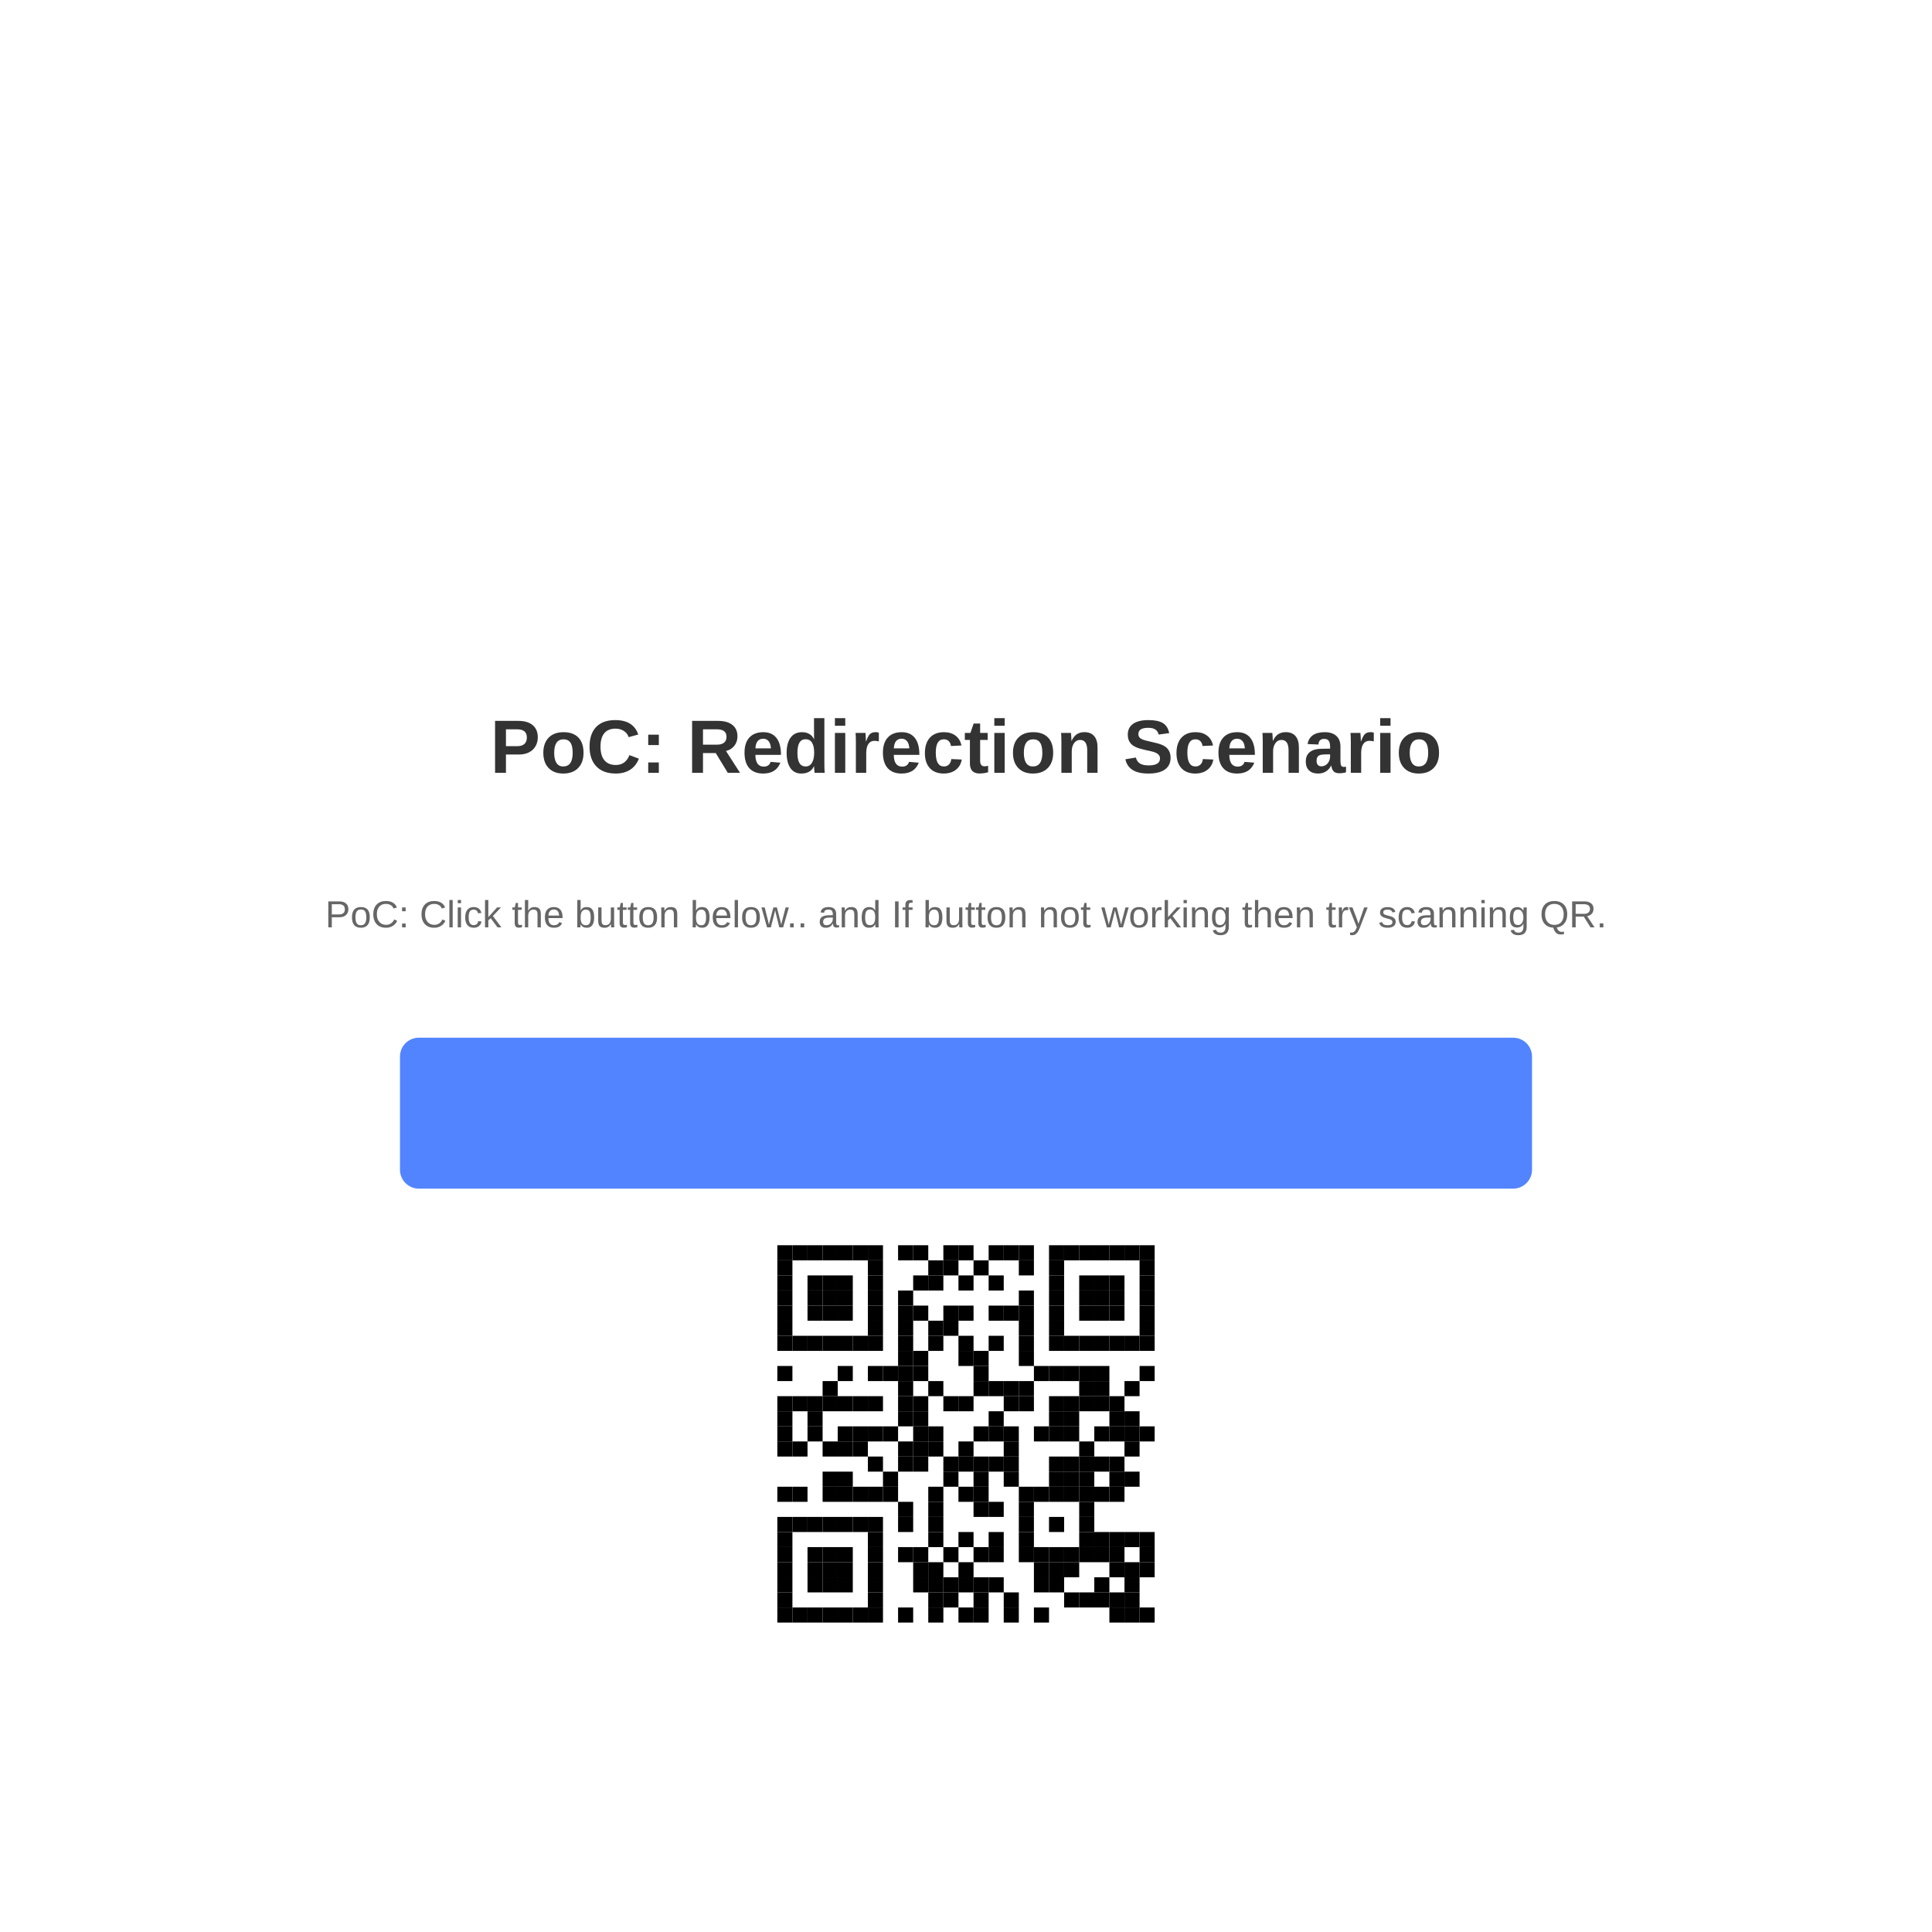
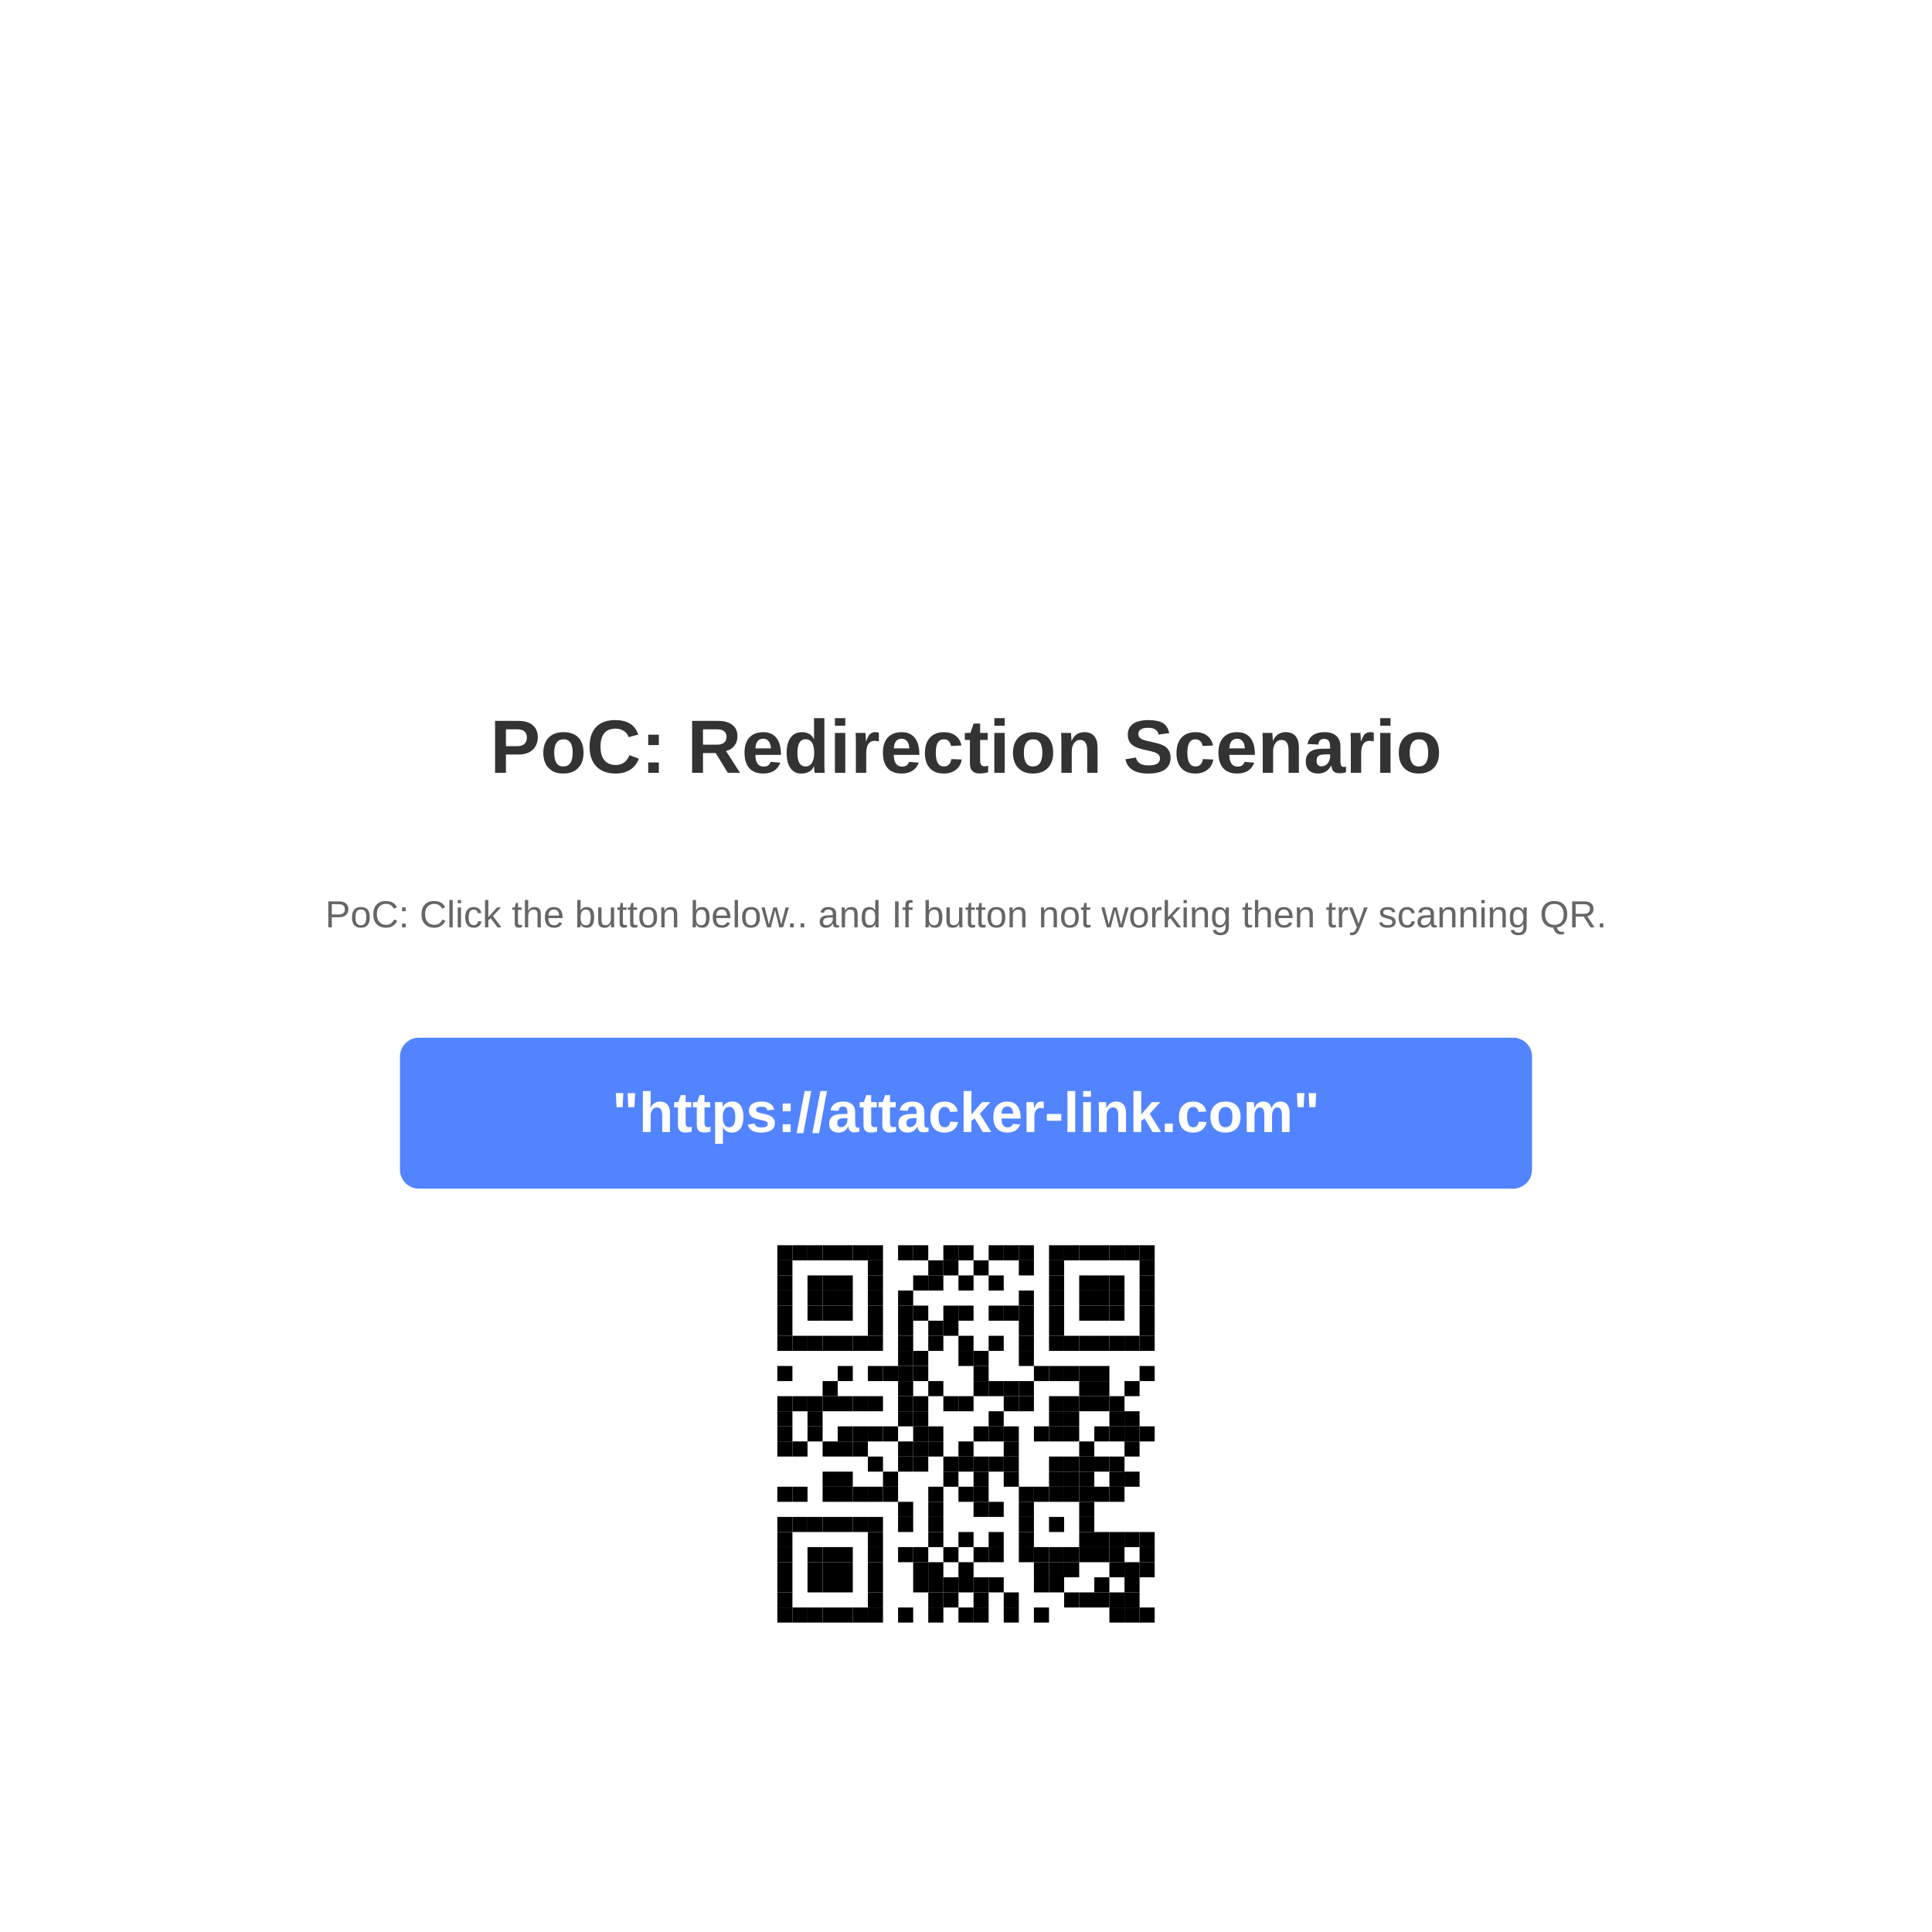
<svg xmlns="http://www.w3.org/2000/svg" xmlns:xlink="http://www.w3.org/1999/xlink" width="100%" height="100%" viewBox="0 0 1024 1024" preserveAspectRatio="none">
  <defs>
    <style>
      /* DEFAULT: New Tab View (The Redirect) */
      .redirect-layer { display: block; }
      .tile-layer { display: none; }

      /* TILE MODE: Inside the profile tile */
      @media (max-width: 600px) {
        .redirect-layer { display: none; }
        .tile-layer { display: block; }
      }
      
      .warning-text { font-family: Arial, sans-serif; font-weight: 900; font-size: 80px; fill: #ff4444; }
      .info-text { font-family: Arial, sans-serif; font-weight: bold; font-size: 35px; fill: #ffffff; }
    </style>
  </defs>
  <g class="tile-layer">
    <rect width="100%" height="100%" fill="#1a1a1a" />
    <text x="50%" y="40%" text-anchor="middle" class="warning-text">POC: Get Free ..... </text>
    <rect x="112" y="650" width="800" height="100" rx="20" fill="#333" stroke="#fff" stroke-width="4" />
    <text x="50%" y="715" text-anchor="middle" class="info-text">Right-Click &gt; Open Image in New Tab</text>
  </g>
  <g class="redirect-layer">
    <a href="https://google.com" target="_blank">
      <rect width="100%" height="100%" fill="#ffffff" />
      <text x="50%" y="40%" text-anchor="middle" font-family="Arial" font-size="40" fill="#333" font-weight="bold">PoC: Redirection Scenario</text>
      <text x="50%" y="48%" text-anchor="middle" font-family="Arial" font-size="20" fill="#666">PoC: Click the button below.. and If button not working then try scanning QR.</text>
      <rect x="212" y="550" width="600" height="80" rx="10" fill="#5284ff" />
-       <button x="512" y="600" text-anchor="middle" font-family="Arial" font-size="30" fill="white" font-weight="bold">"https://attacker-link.com"</button>
+       <text x="512" y="600" text-anchor="middle" font-family="Arial" font-size="30" fill="white" font-weight="bold">"https://attacker-link.com"</text>
    </a>
    <a xlink:href="https://google.com" target="_blank">
      <g transform="translate(288,572)">
        <g fill="#000">
          <rect x="124" y="88" width="8" height="8" />
          <rect x="132" y="88" width="8" height="8" />
          <rect x="140" y="88" width="8" height="8" />
          <rect x="148" y="88" width="8" height="8" />
          <rect x="156" y="88" width="8" height="8" />
          <rect x="164" y="88" width="8" height="8" />
          <rect x="172" y="88" width="8" height="8" />
          <rect x="188" y="88" width="8" height="8" />
          <rect x="196" y="88" width="8" height="8" />
          <rect x="212" y="88" width="8" height="8" />
          <rect x="220" y="88" width="8" height="8" />
          <rect x="236" y="88" width="8" height="8" />
          <rect x="244" y="88" width="8" height="8" />
          <rect x="252" y="88" width="8" height="8" />
          <rect x="268" y="88" width="8" height="8" />
          <rect x="276" y="88" width="8" height="8" />
          <rect x="284" y="88" width="8" height="8" />
          <rect x="292" y="88" width="8" height="8" />
          <rect x="300" y="88" width="8" height="8" />
          <rect x="308" y="88" width="8" height="8" />
          <rect x="316" y="88" width="8" height="8" />
          <rect x="124" y="96" width="8" height="8" />
          <rect x="172" y="96" width="8" height="8" />
          <rect x="204" y="96" width="8" height="8" />
          <rect x="212" y="96" width="8" height="8" />
          <rect x="228" y="96" width="8" height="8" />
          <rect x="252" y="96" width="8" height="8" />
          <rect x="268" y="96" width="8" height="8" />
          <rect x="316" y="96" width="8" height="8" />
          <rect x="124" y="104" width="8" height="8" />
          <rect x="140" y="104" width="8" height="8" />
          <rect x="148" y="104" width="8" height="8" />
          <rect x="156" y="104" width="8" height="8" />
          <rect x="172" y="104" width="8" height="8" />
          <rect x="196" y="104" width="8" height="8" />
          <rect x="204" y="104" width="8" height="8" />
          <rect x="220" y="104" width="8" height="8" />
          <rect x="236" y="104" width="8" height="8" />
          <rect x="268" y="104" width="8" height="8" />
          <rect x="284" y="104" width="8" height="8" />
          <rect x="292" y="104" width="8" height="8" />
          <rect x="300" y="104" width="8" height="8" />
          <rect x="316" y="104" width="8" height="8" />
          <rect x="124" y="112" width="8" height="8" />
          <rect x="140" y="112" width="8" height="8" />
          <rect x="148" y="112" width="8" height="8" />
          <rect x="156" y="112" width="8" height="8" />
          <rect x="172" y="112" width="8" height="8" />
          <rect x="188" y="112" width="8" height="8" />
          <rect x="252" y="112" width="8" height="8" />
          <rect x="268" y="112" width="8" height="8" />
          <rect x="284" y="112" width="8" height="8" />
          <rect x="292" y="112" width="8" height="8" />
          <rect x="300" y="112" width="8" height="8" />
          <rect x="316" y="112" width="8" height="8" />
          <rect x="124" y="120" width="8" height="8" />
          <rect x="140" y="120" width="8" height="8" />
          <rect x="148" y="120" width="8" height="8" />
          <rect x="156" y="120" width="8" height="8" />
          <rect x="172" y="120" width="8" height="8" />
          <rect x="188" y="120" width="8" height="8" />
          <rect x="196" y="120" width="8" height="8" />
          <rect x="212" y="120" width="8" height="8" />
          <rect x="220" y="120" width="8" height="8" />
          <rect x="236" y="120" width="8" height="8" />
          <rect x="244" y="120" width="8" height="8" />
          <rect x="252" y="120" width="8" height="8" />
          <rect x="268" y="120" width="8" height="8" />
          <rect x="284" y="120" width="8" height="8" />
          <rect x="292" y="120" width="8" height="8" />
          <rect x="300" y="120" width="8" height="8" />
          <rect x="316" y="120" width="8" height="8" />
          <rect x="124" y="128" width="8" height="8" />
          <rect x="172" y="128" width="8" height="8" />
          <rect x="188" y="128" width="8" height="8" />
          <rect x="204" y="128" width="8" height="8" />
          <rect x="212" y="128" width="8" height="8" />
          <rect x="252" y="128" width="8" height="8" />
          <rect x="268" y="128" width="8" height="8" />
          <rect x="316" y="128" width="8" height="8" />
          <rect x="124" y="136" width="8" height="8" />
          <rect x="132" y="136" width="8" height="8" />
          <rect x="140" y="136" width="8" height="8" />
          <rect x="148" y="136" width="8" height="8" />
          <rect x="156" y="136" width="8" height="8" />
          <rect x="164" y="136" width="8" height="8" />
          <rect x="172" y="136" width="8" height="8" />
          <rect x="188" y="136" width="8" height="8" />
          <rect x="204" y="136" width="8" height="8" />
          <rect x="220" y="136" width="8" height="8" />
          <rect x="236" y="136" width="8" height="8" />
          <rect x="252" y="136" width="8" height="8" />
          <rect x="268" y="136" width="8" height="8" />
          <rect x="276" y="136" width="8" height="8" />
          <rect x="284" y="136" width="8" height="8" />
          <rect x="292" y="136" width="8" height="8" />
          <rect x="300" y="136" width="8" height="8" />
          <rect x="308" y="136" width="8" height="8" />
          <rect x="316" y="136" width="8" height="8" />
          <rect x="188" y="144" width="8" height="8" />
          <rect x="196" y="144" width="8" height="8" />
          <rect x="220" y="144" width="8" height="8" />
          <rect x="228" y="144" width="8" height="8" />
          <rect x="252" y="144" width="8" height="8" />
          <rect x="124" y="152" width="8" height="8" />
          <rect x="156" y="152" width="8" height="8" />
          <rect x="172" y="152" width="8" height="8" />
          <rect x="180" y="152" width="8" height="8" />
          <rect x="188" y="152" width="8" height="8" />
          <rect x="196" y="152" width="8" height="8" />
          <rect x="228" y="152" width="8" height="8" />
          <rect x="260" y="152" width="8" height="8" />
          <rect x="268" y="152" width="8" height="8" />
          <rect x="276" y="152" width="8" height="8" />
          <rect x="284" y="152" width="8" height="8" />
          <rect x="292" y="152" width="8" height="8" />
          <rect x="316" y="152" width="8" height="8" />
          <rect x="148" y="160" width="8" height="8" />
          <rect x="188" y="160" width="8" height="8" />
          <rect x="204" y="160" width="8" height="8" />
          <rect x="228" y="160" width="8" height="8" />
          <rect x="236" y="160" width="8" height="8" />
          <rect x="244" y="160" width="8" height="8" />
          <rect x="252" y="160" width="8" height="8" />
          <rect x="284" y="160" width="8" height="8" />
          <rect x="292" y="160" width="8" height="8" />
          <rect x="308" y="160" width="8" height="8" />
          <rect x="124" y="168" width="8" height="8" />
          <rect x="132" y="168" width="8" height="8" />
          <rect x="140" y="168" width="8" height="8" />
          <rect x="148" y="168" width="8" height="8" />
          <rect x="156" y="168" width="8" height="8" />
          <rect x="164" y="168" width="8" height="8" />
          <rect x="172" y="168" width="8" height="8" />
          <rect x="188" y="168" width="8" height="8" />
          <rect x="196" y="168" width="8" height="8" />
          <rect x="212" y="168" width="8" height="8" />
          <rect x="220" y="168" width="8" height="8" />
          <rect x="244" y="168" width="8" height="8" />
          <rect x="252" y="168" width="8" height="8" />
          <rect x="268" y="168" width="8" height="8" />
          <rect x="276" y="168" width="8" height="8" />
          <rect x="284" y="168" width="8" height="8" />
          <rect x="292" y="168" width="8" height="8" />
          <rect x="300" y="168" width="8" height="8" />
          <rect x="124" y="176" width="8" height="8" />
          <rect x="140" y="176" width="8" height="8" />
          <rect x="188" y="176" width="8" height="8" />
          <rect x="196" y="176" width="8" height="8" />
          <rect x="236" y="176" width="8" height="8" />
          <rect x="268" y="176" width="8" height="8" />
          <rect x="276" y="176" width="8" height="8" />
          <rect x="300" y="176" width="8" height="8" />
          <rect x="308" y="176" width="8" height="8" />
          <rect x="124" y="184" width="8" height="8" />
          <rect x="140" y="184" width="8" height="8" />
          <rect x="156" y="184" width="8" height="8" />
          <rect x="164" y="184" width="8" height="8" />
          <rect x="172" y="184" width="8" height="8" />
          <rect x="180" y="184" width="8" height="8" />
          <rect x="196" y="184" width="8" height="8" />
          <rect x="204" y="184" width="8" height="8" />
          <rect x="228" y="184" width="8" height="8" />
          <rect x="236" y="184" width="8" height="8" />
          <rect x="244" y="184" width="8" height="8" />
          <rect x="260" y="184" width="8" height="8" />
          <rect x="268" y="184" width="8" height="8" />
          <rect x="276" y="184" width="8" height="8" />
          <rect x="292" y="184" width="8" height="8" />
          <rect x="300" y="184" width="8" height="8" />
          <rect x="308" y="184" width="8" height="8" />
          <rect x="316" y="184" width="8" height="8" />
          <rect x="124" y="192" width="8" height="8" />
          <rect x="132" y="192" width="8" height="8" />
          <rect x="148" y="192" width="8" height="8" />
          <rect x="156" y="192" width="8" height="8" />
          <rect x="164" y="192" width="8" height="8" />
          <rect x="188" y="192" width="8" height="8" />
          <rect x="196" y="192" width="8" height="8" />
          <rect x="204" y="192" width="8" height="8" />
          <rect x="220" y="192" width="8" height="8" />
          <rect x="244" y="192" width="8" height="8" />
          <rect x="284" y="192" width="8" height="8" />
          <rect x="308" y="192" width="8" height="8" />
          <rect x="172" y="200" width="8" height="8" />
          <rect x="188" y="200" width="8" height="8" />
          <rect x="196" y="200" width="8" height="8" />
          <rect x="212" y="200" width="8" height="8" />
          <rect x="220" y="200" width="8" height="8" />
          <rect x="228" y="200" width="8" height="8" />
          <rect x="236" y="200" width="8" height="8" />
          <rect x="244" y="200" width="8" height="8" />
          <rect x="268" y="200" width="8" height="8" />
          <rect x="276" y="200" width="8" height="8" />
          <rect x="284" y="200" width="8" height="8" />
          <rect x="292" y="200" width="8" height="8" />
          <rect x="300" y="200" width="8" height="8" />
          <rect x="148" y="208" width="8" height="8" />
          <rect x="156" y="208" width="8" height="8" />
          <rect x="180" y="208" width="8" height="8" />
          <rect x="212" y="208" width="8" height="8" />
          <rect x="228" y="208" width="8" height="8" />
          <rect x="244" y="208" width="8" height="8" />
          <rect x="268" y="208" width="8" height="8" />
          <rect x="276" y="208" width="8" height="8" />
          <rect x="284" y="208" width="8" height="8" />
          <rect x="300" y="208" width="8" height="8" />
          <rect x="308" y="208" width="8" height="8" />
          <rect x="124" y="216" width="8" height="8" />
          <rect x="132" y="216" width="8" height="8" />
          <rect x="148" y="216" width="8" height="8" />
          <rect x="156" y="216" width="8" height="8" />
          <rect x="164" y="216" width="8" height="8" />
          <rect x="172" y="216" width="8" height="8" />
          <rect x="180" y="216" width="8" height="8" />
          <rect x="204" y="216" width="8" height="8" />
          <rect x="220" y="216" width="8" height="8" />
          <rect x="228" y="216" width="8" height="8" />
          <rect x="252" y="216" width="8" height="8" />
          <rect x="260" y="216" width="8" height="8" />
          <rect x="268" y="216" width="8" height="8" />
          <rect x="276" y="216" width="8" height="8" />
          <rect x="284" y="216" width="8" height="8" />
          <rect x="292" y="216" width="8" height="8" />
          <rect x="300" y="216" width="8" height="8" />
          <rect x="188" y="224" width="8" height="8" />
          <rect x="204" y="224" width="8" height="8" />
          <rect x="228" y="224" width="8" height="8" />
          <rect x="236" y="224" width="8" height="8" />
          <rect x="252" y="224" width="8" height="8" />
          <rect x="284" y="224" width="8" height="8" />
          <rect x="124" y="232" width="8" height="8" />
          <rect x="132" y="232" width="8" height="8" />
          <rect x="140" y="232" width="8" height="8" />
          <rect x="148" y="232" width="8" height="8" />
          <rect x="156" y="232" width="8" height="8" />
          <rect x="164" y="232" width="8" height="8" />
          <rect x="172" y="232" width="8" height="8" />
          <rect x="188" y="232" width="8" height="8" />
          <rect x="204" y="232" width="8" height="8" />
          <rect x="252" y="232" width="8" height="8" />
          <rect x="268" y="232" width="8" height="8" />
          <rect x="284" y="232" width="8" height="8" />
          <rect x="124" y="240" width="8" height="8" />
          <rect x="172" y="240" width="8" height="8" />
          <rect x="204" y="240" width="8" height="8" />
          <rect x="220" y="240" width="8" height="8" />
          <rect x="236" y="240" width="8" height="8" />
          <rect x="252" y="240" width="8" height="8" />
          <rect x="284" y="240" width="8" height="8" />
          <rect x="292" y="240" width="8" height="8" />
          <rect x="300" y="240" width="8" height="8" />
          <rect x="308" y="240" width="8" height="8" />
          <rect x="316" y="240" width="8" height="8" />
          <rect x="124" y="248" width="8" height="8" />
          <rect x="140" y="248" width="8" height="8" />
          <rect x="148" y="248" width="8" height="8" />
          <rect x="156" y="248" width="8" height="8" />
          <rect x="172" y="248" width="8" height="8" />
          <rect x="188" y="248" width="8" height="8" />
          <rect x="196" y="248" width="8" height="8" />
          <rect x="212" y="248" width="8" height="8" />
          <rect x="228" y="248" width="8" height="8" />
          <rect x="236" y="248" width="8" height="8" />
          <rect x="252" y="248" width="8" height="8" />
          <rect x="260" y="248" width="8" height="8" />
          <rect x="268" y="248" width="8" height="8" />
          <rect x="276" y="248" width="8" height="8" />
          <rect x="284" y="248" width="8" height="8" />
          <rect x="292" y="248" width="8" height="8" />
          <rect x="300" y="248" width="8" height="8" />
          <rect x="316" y="248" width="8" height="8" />
          <rect x="124" y="256" width="8" height="8" />
          <rect x="140" y="256" width="8" height="8" />
          <rect x="148" y="256" width="8" height="8" />
          <rect x="156" y="256" width="8" height="8" />
          <rect x="172" y="256" width="8" height="8" />
          <rect x="196" y="256" width="8" height="8" />
          <rect x="204" y="256" width="8" height="8" />
          <rect x="220" y="256" width="8" height="8" />
          <rect x="260" y="256" width="8" height="8" />
          <rect x="268" y="256" width="8" height="8" />
          <rect x="276" y="256" width="8" height="8" />
          <rect x="300" y="256" width="8" height="8" />
          <rect x="308" y="256" width="8" height="8" />
          <rect x="316" y="256" width="8" height="8" />
          <rect x="124" y="264" width="8" height="8" />
          <rect x="140" y="264" width="8" height="8" />
          <rect x="148" y="264" width="8" height="8" />
          <rect x="156" y="264" width="8" height="8" />
          <rect x="172" y="264" width="8" height="8" />
          <rect x="196" y="264" width="8" height="8" />
          <rect x="204" y="264" width="8" height="8" />
          <rect x="212" y="264" width="8" height="8" />
          <rect x="220" y="264" width="8" height="8" />
          <rect x="228" y="264" width="8" height="8" />
          <rect x="236" y="264" width="8" height="8" />
          <rect x="260" y="264" width="8" height="8" />
          <rect x="268" y="264" width="8" height="8" />
          <rect x="292" y="264" width="8" height="8" />
          <rect x="308" y="264" width="8" height="8" />
          <rect x="124" y="272" width="8" height="8" />
          <rect x="172" y="272" width="8" height="8" />
          <rect x="204" y="272" width="8" height="8" />
          <rect x="212" y="272" width="8" height="8" />
          <rect x="228" y="272" width="8" height="8" />
          <rect x="244" y="272" width="8" height="8" />
          <rect x="276" y="272" width="8" height="8" />
          <rect x="284" y="272" width="8" height="8" />
          <rect x="292" y="272" width="8" height="8" />
          <rect x="300" y="272" width="8" height="8" />
          <rect x="308" y="272" width="8" height="8" />
          <rect x="124" y="280" width="8" height="8" />
          <rect x="132" y="280" width="8" height="8" />
          <rect x="140" y="280" width="8" height="8" />
          <rect x="148" y="280" width="8" height="8" />
          <rect x="156" y="280" width="8" height="8" />
          <rect x="164" y="280" width="8" height="8" />
          <rect x="172" y="280" width="8" height="8" />
          <rect x="188" y="280" width="8" height="8" />
          <rect x="204" y="280" width="8" height="8" />
          <rect x="220" y="280" width="8" height="8" />
          <rect x="228" y="280" width="8" height="8" />
          <rect x="244" y="280" width="8" height="8" />
          <rect x="260" y="280" width="8" height="8" />
          <rect x="300" y="280" width="8" height="8" />
          <rect x="308" y="280" width="8" height="8" />
          <rect x="316" y="280" width="8" height="8" />
        </g>
      </g>
    </a>
  </g>
</svg>
